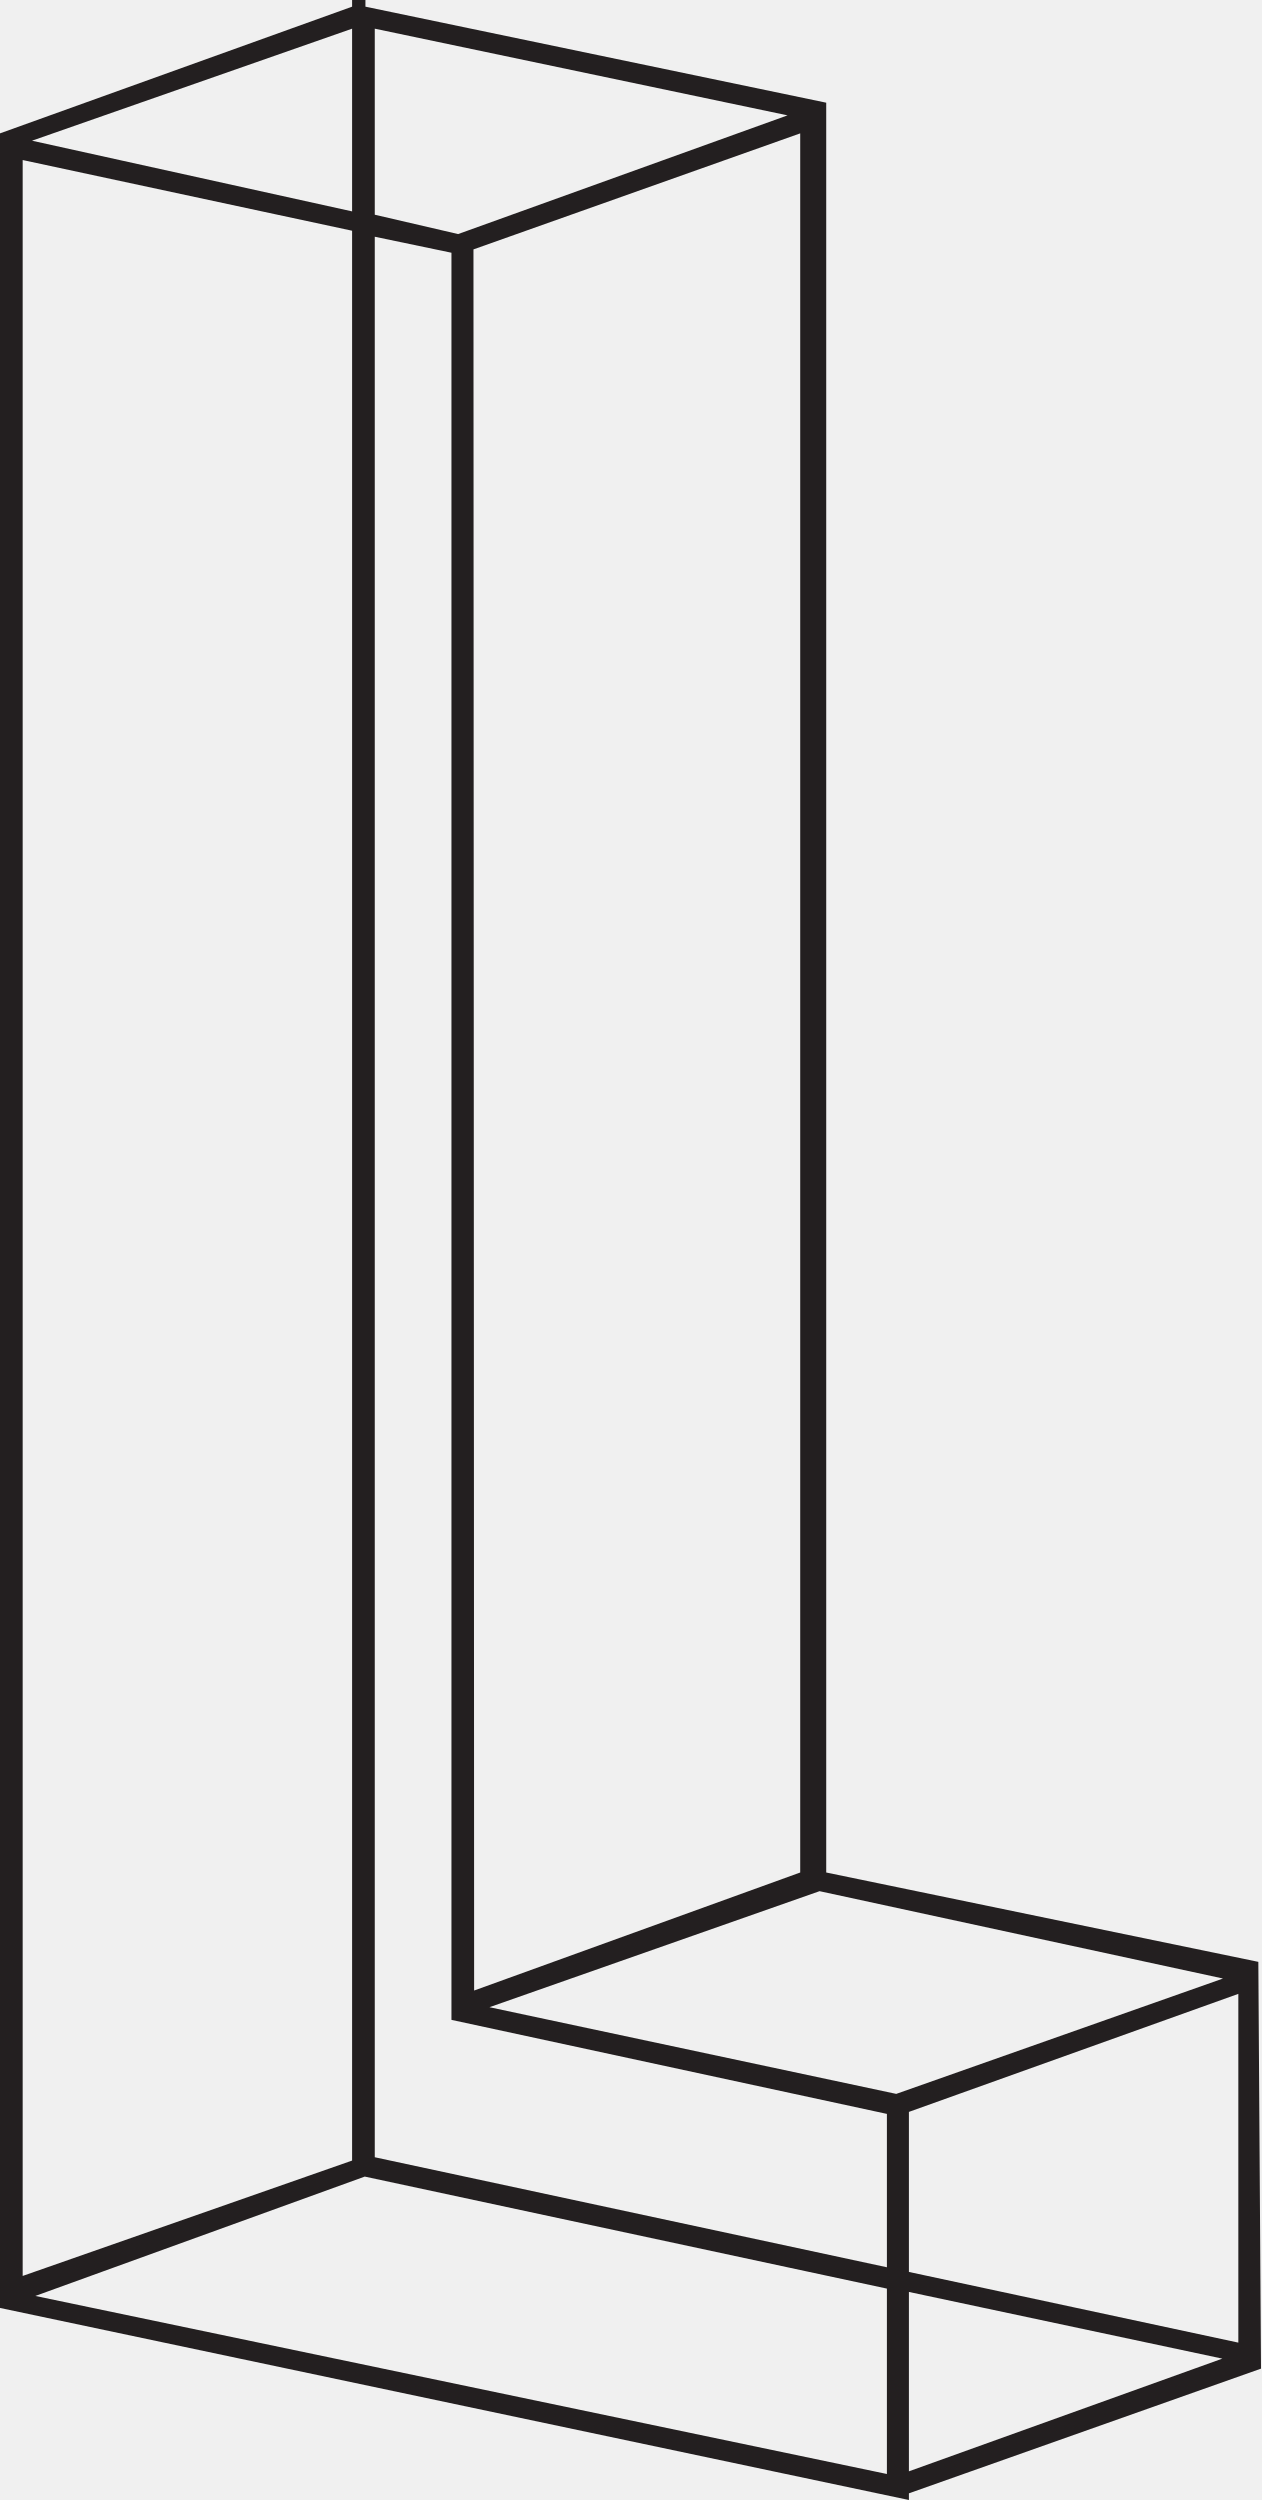
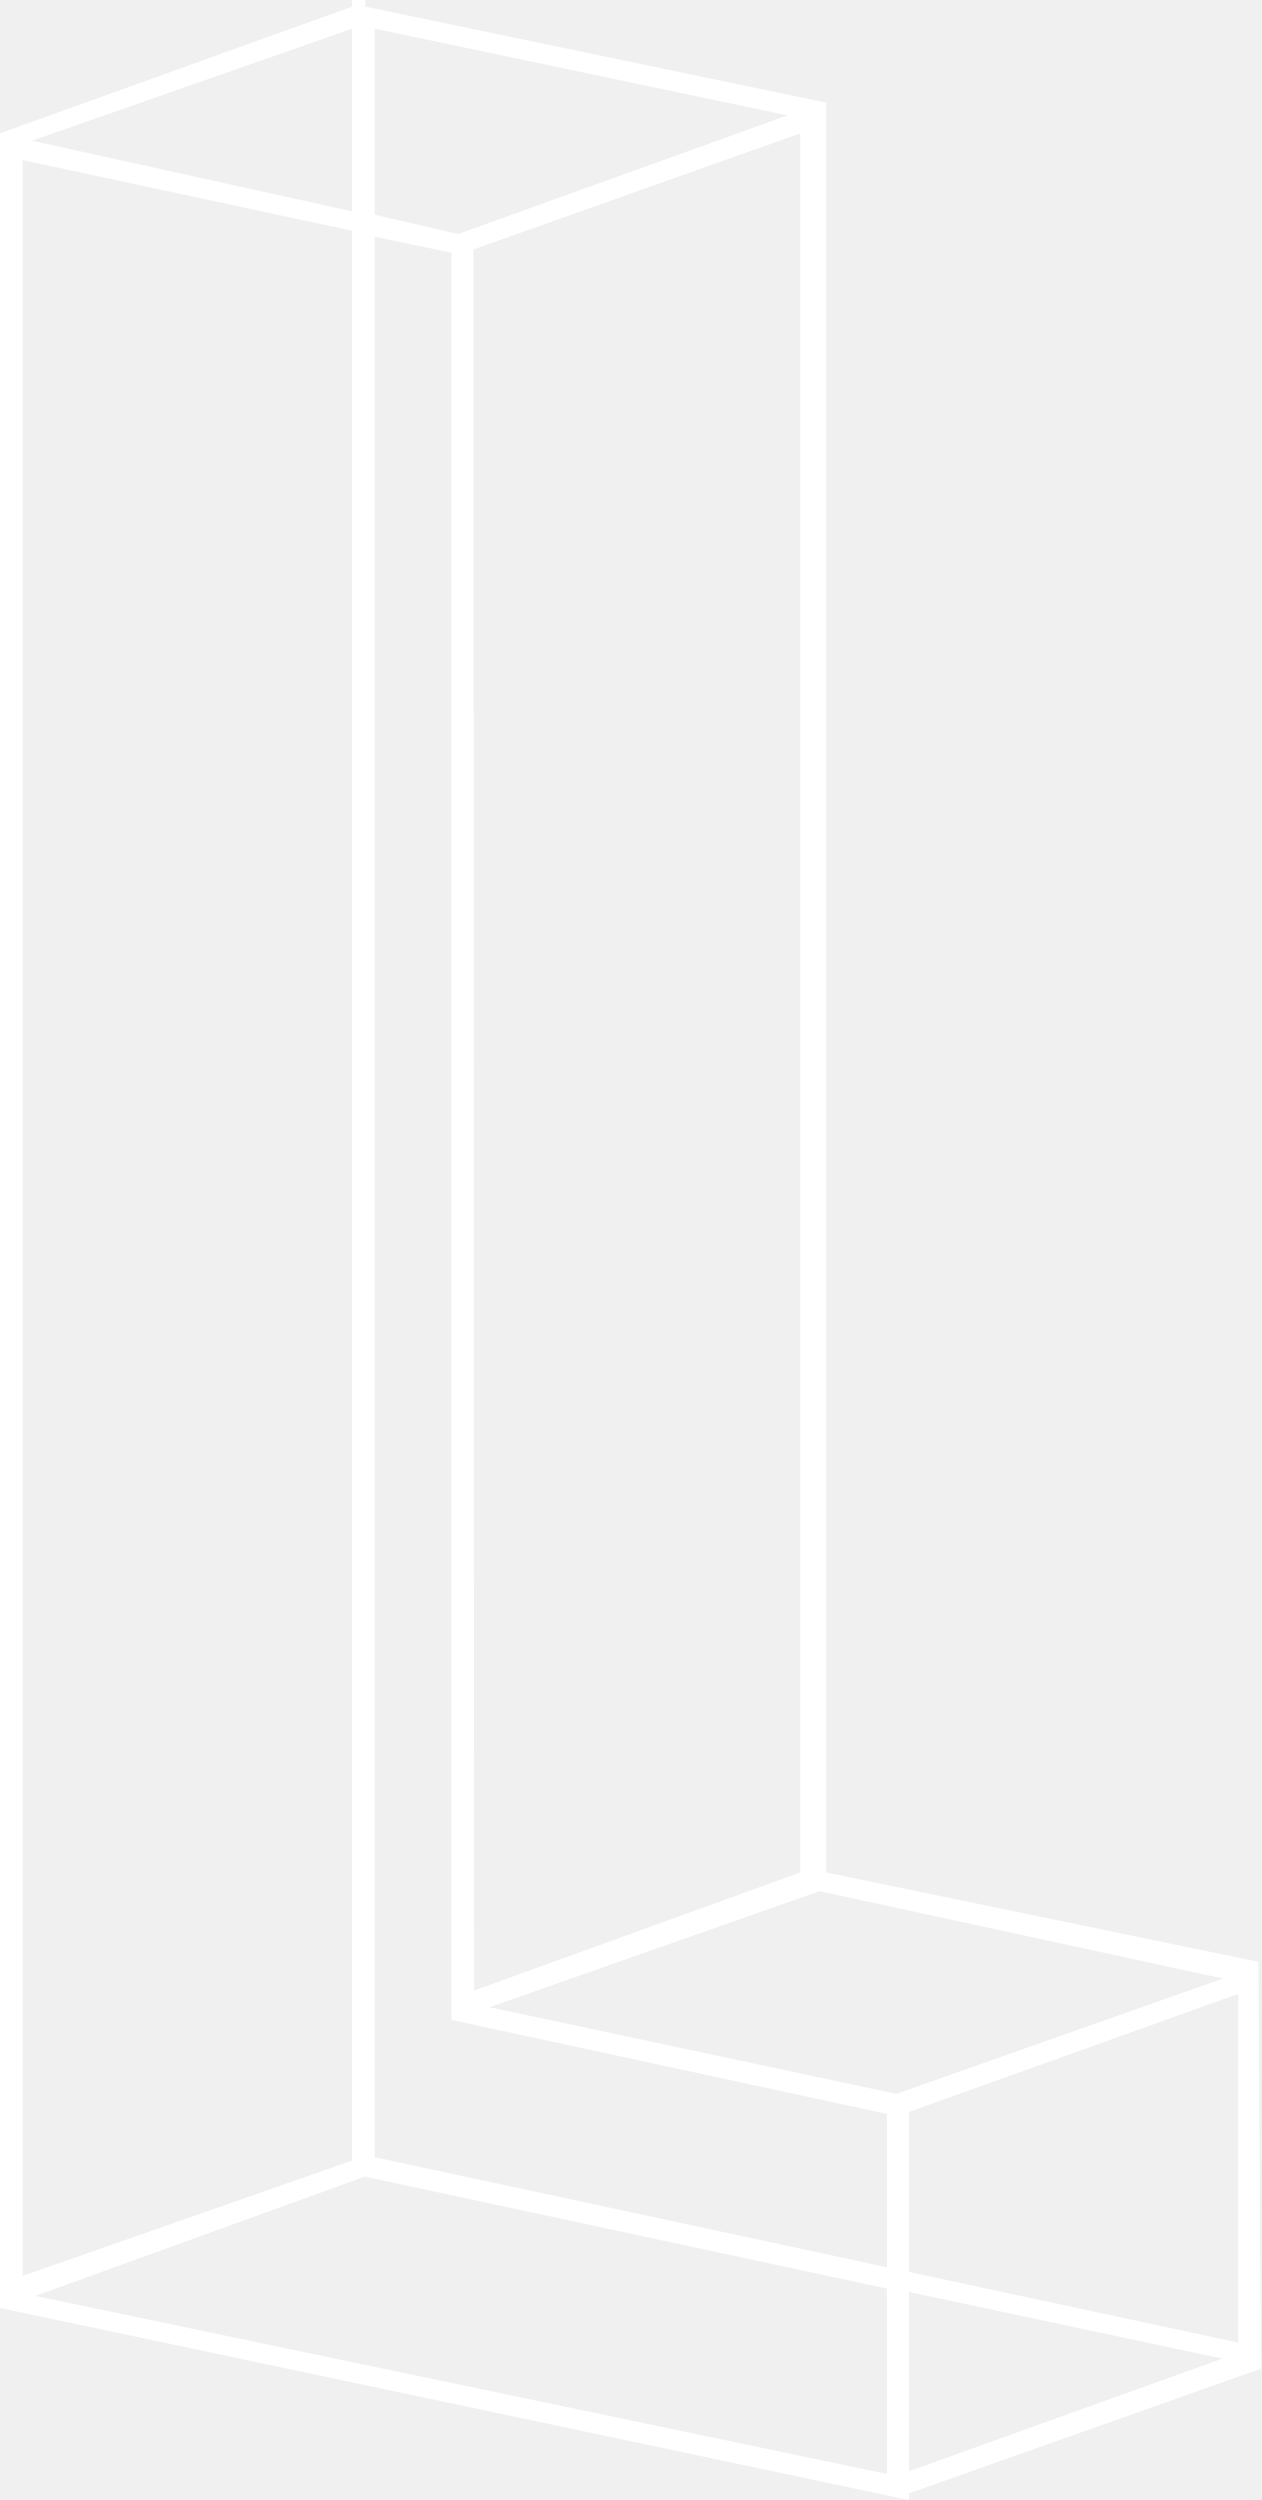
<svg xmlns="http://www.w3.org/2000/svg" viewBox="0 0 18.91 37.49">
  <defs>
-     <style>.cls-1{fill:#231f20;}</style>
+     <style>.cls-1{fill:#ffffff;}</style>
  </defs>
  <g id="Layer_2" data-name="Layer 2">
    <g id="Layer_1-2" data-name="Layer 1">
      <path class="cls-1" d="M18.91,35.52l-5.28,1.87v.1L0,34.61V2H0L0,2,5.28.1V0h.1l.1,0V.1l6.91,1.44,0,26.54,6.48,1.34ZM.34,34.13,5.28,32.4V3.46L.34,2.4ZM5.28.43.48,2.11l4.8,1.06Zm-4.75,34L13.3,37.1V34.32L5.47,32.64ZM11.81,1.73,5.62.43V3.22l1.25.29ZM5.62,32.35,13.3,34v-2.3L6.77,30.29V3.79L5.62,3.55Zm1.49-2.5L12,28.08V2L7.1,3.74Zm5.18-1.49L7.34,30.1l6.1,1.3,4.9-1.73Zm1.34,3.31v2.4l4.94,1.06V29.9Zm4.7,3.7-4.7-1v2.69Z" />
    </g>
  </g>
</svg>
